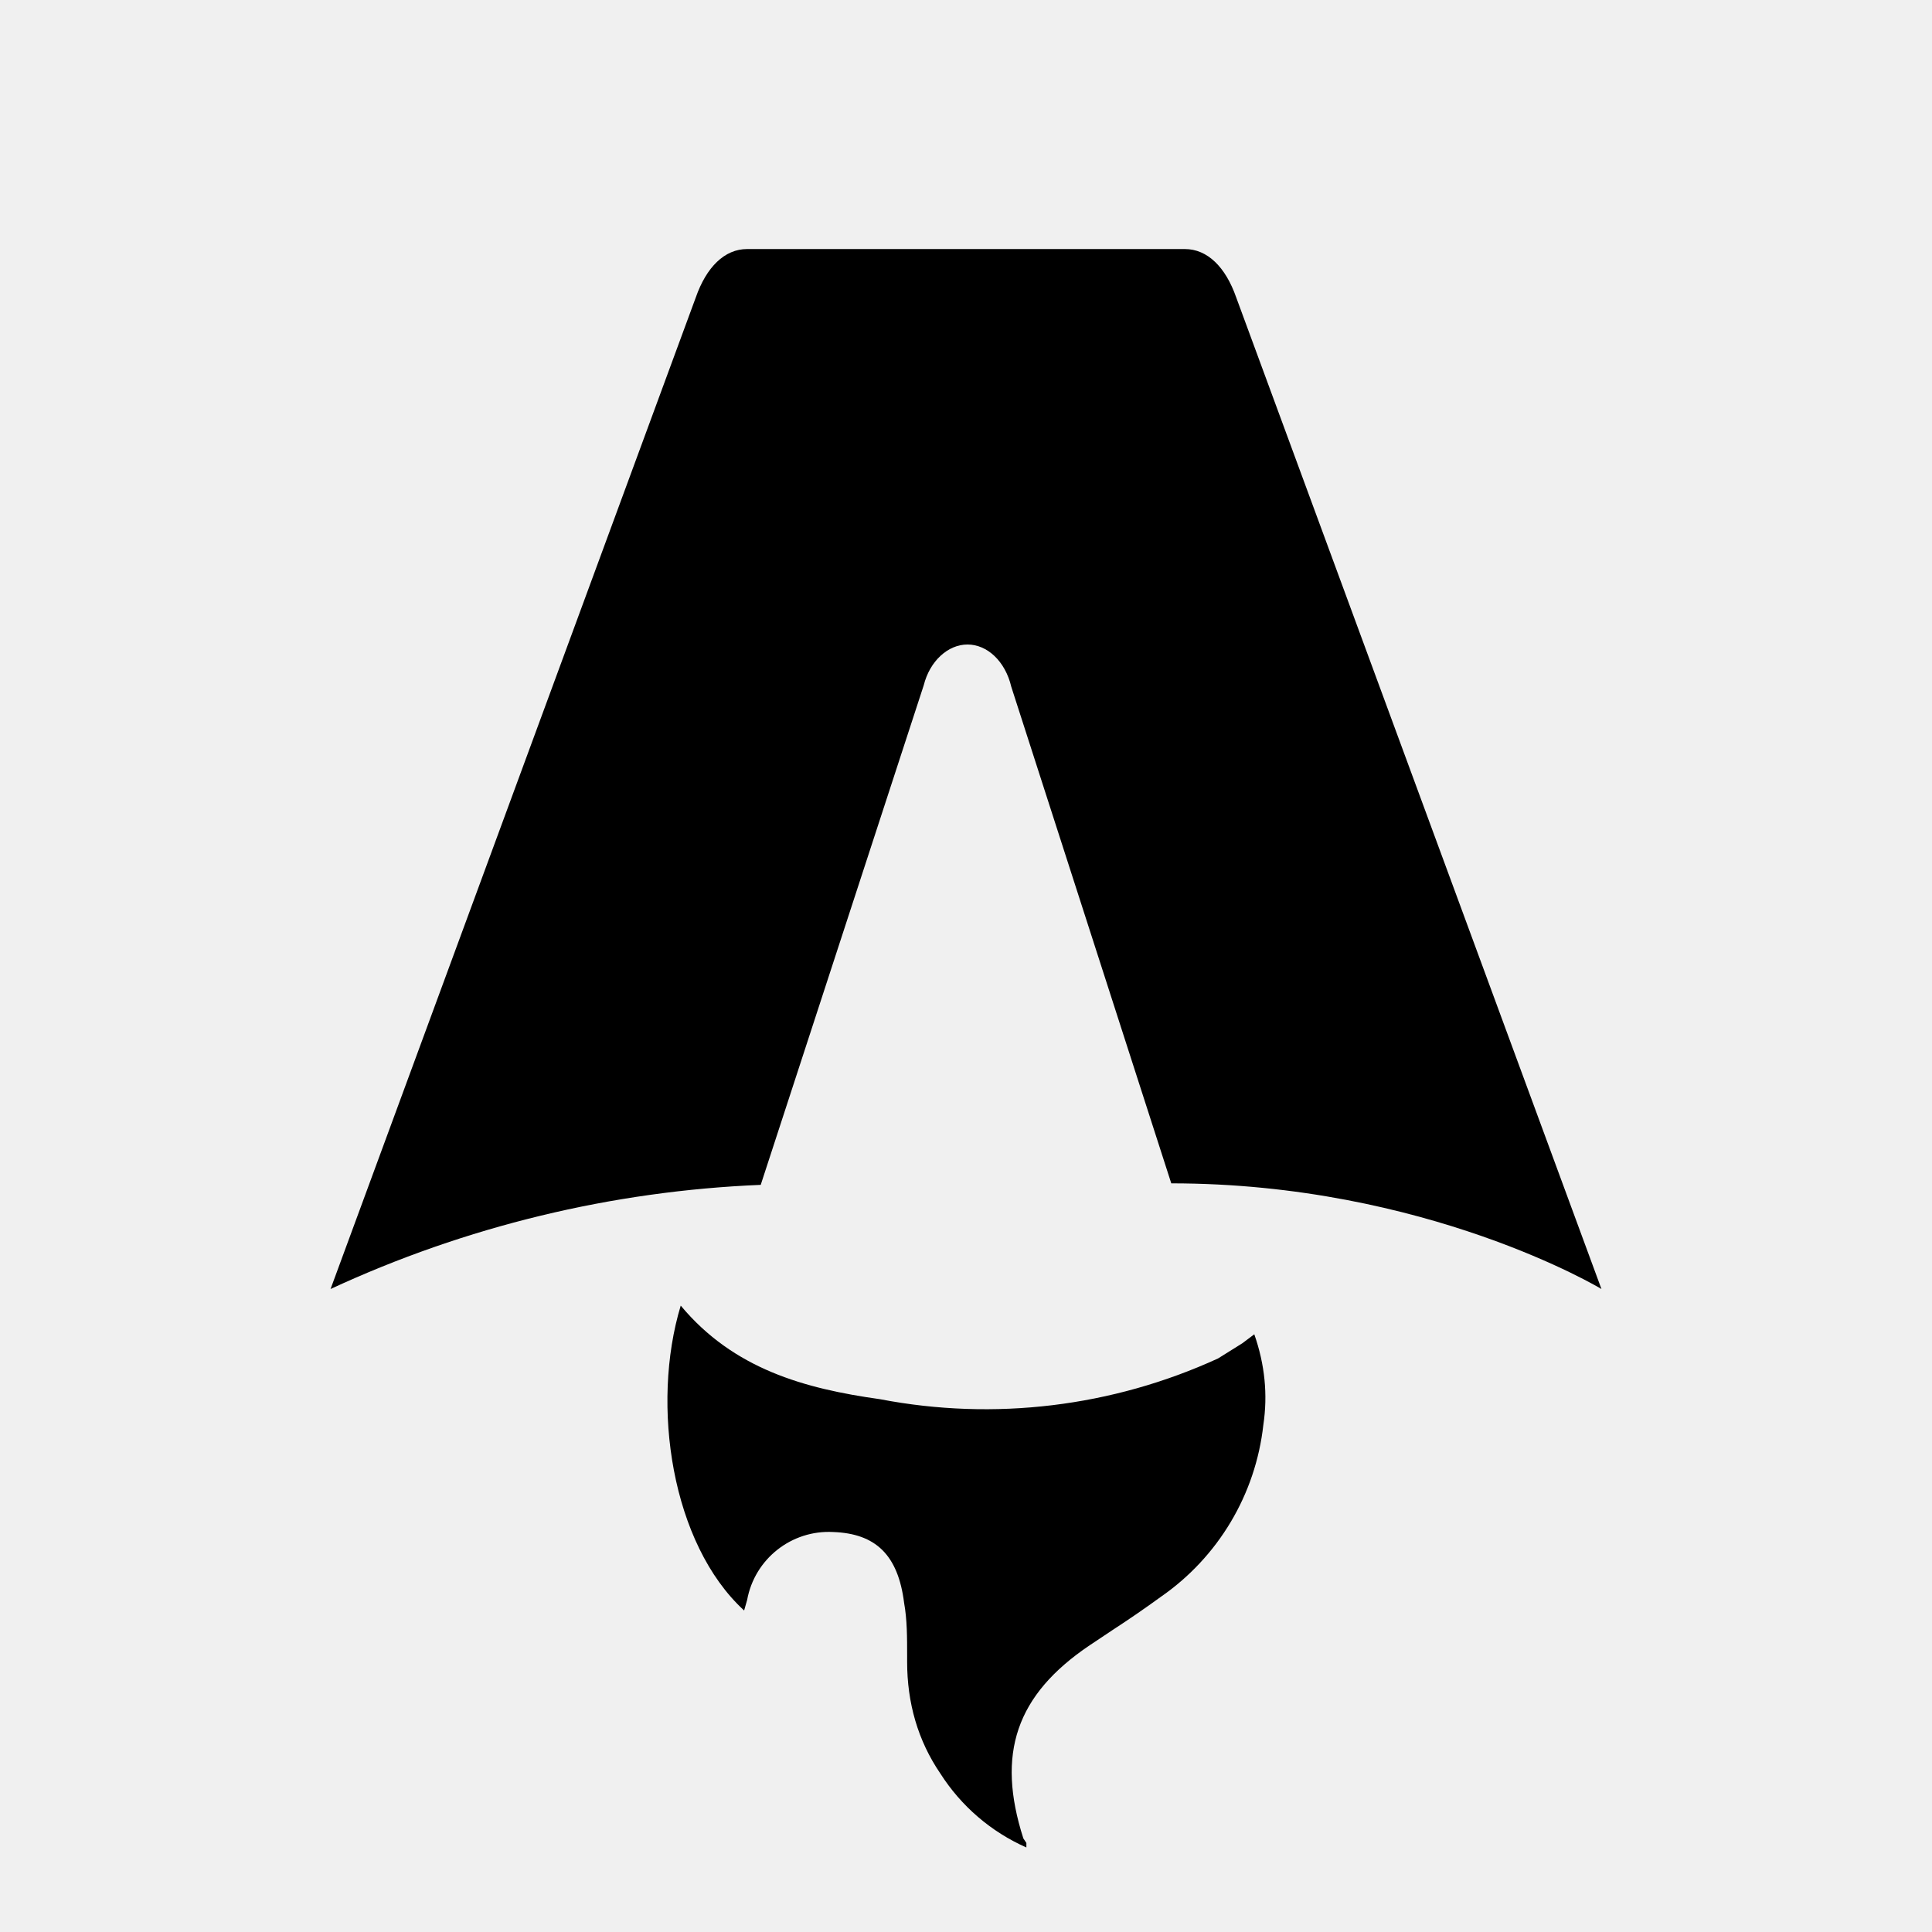
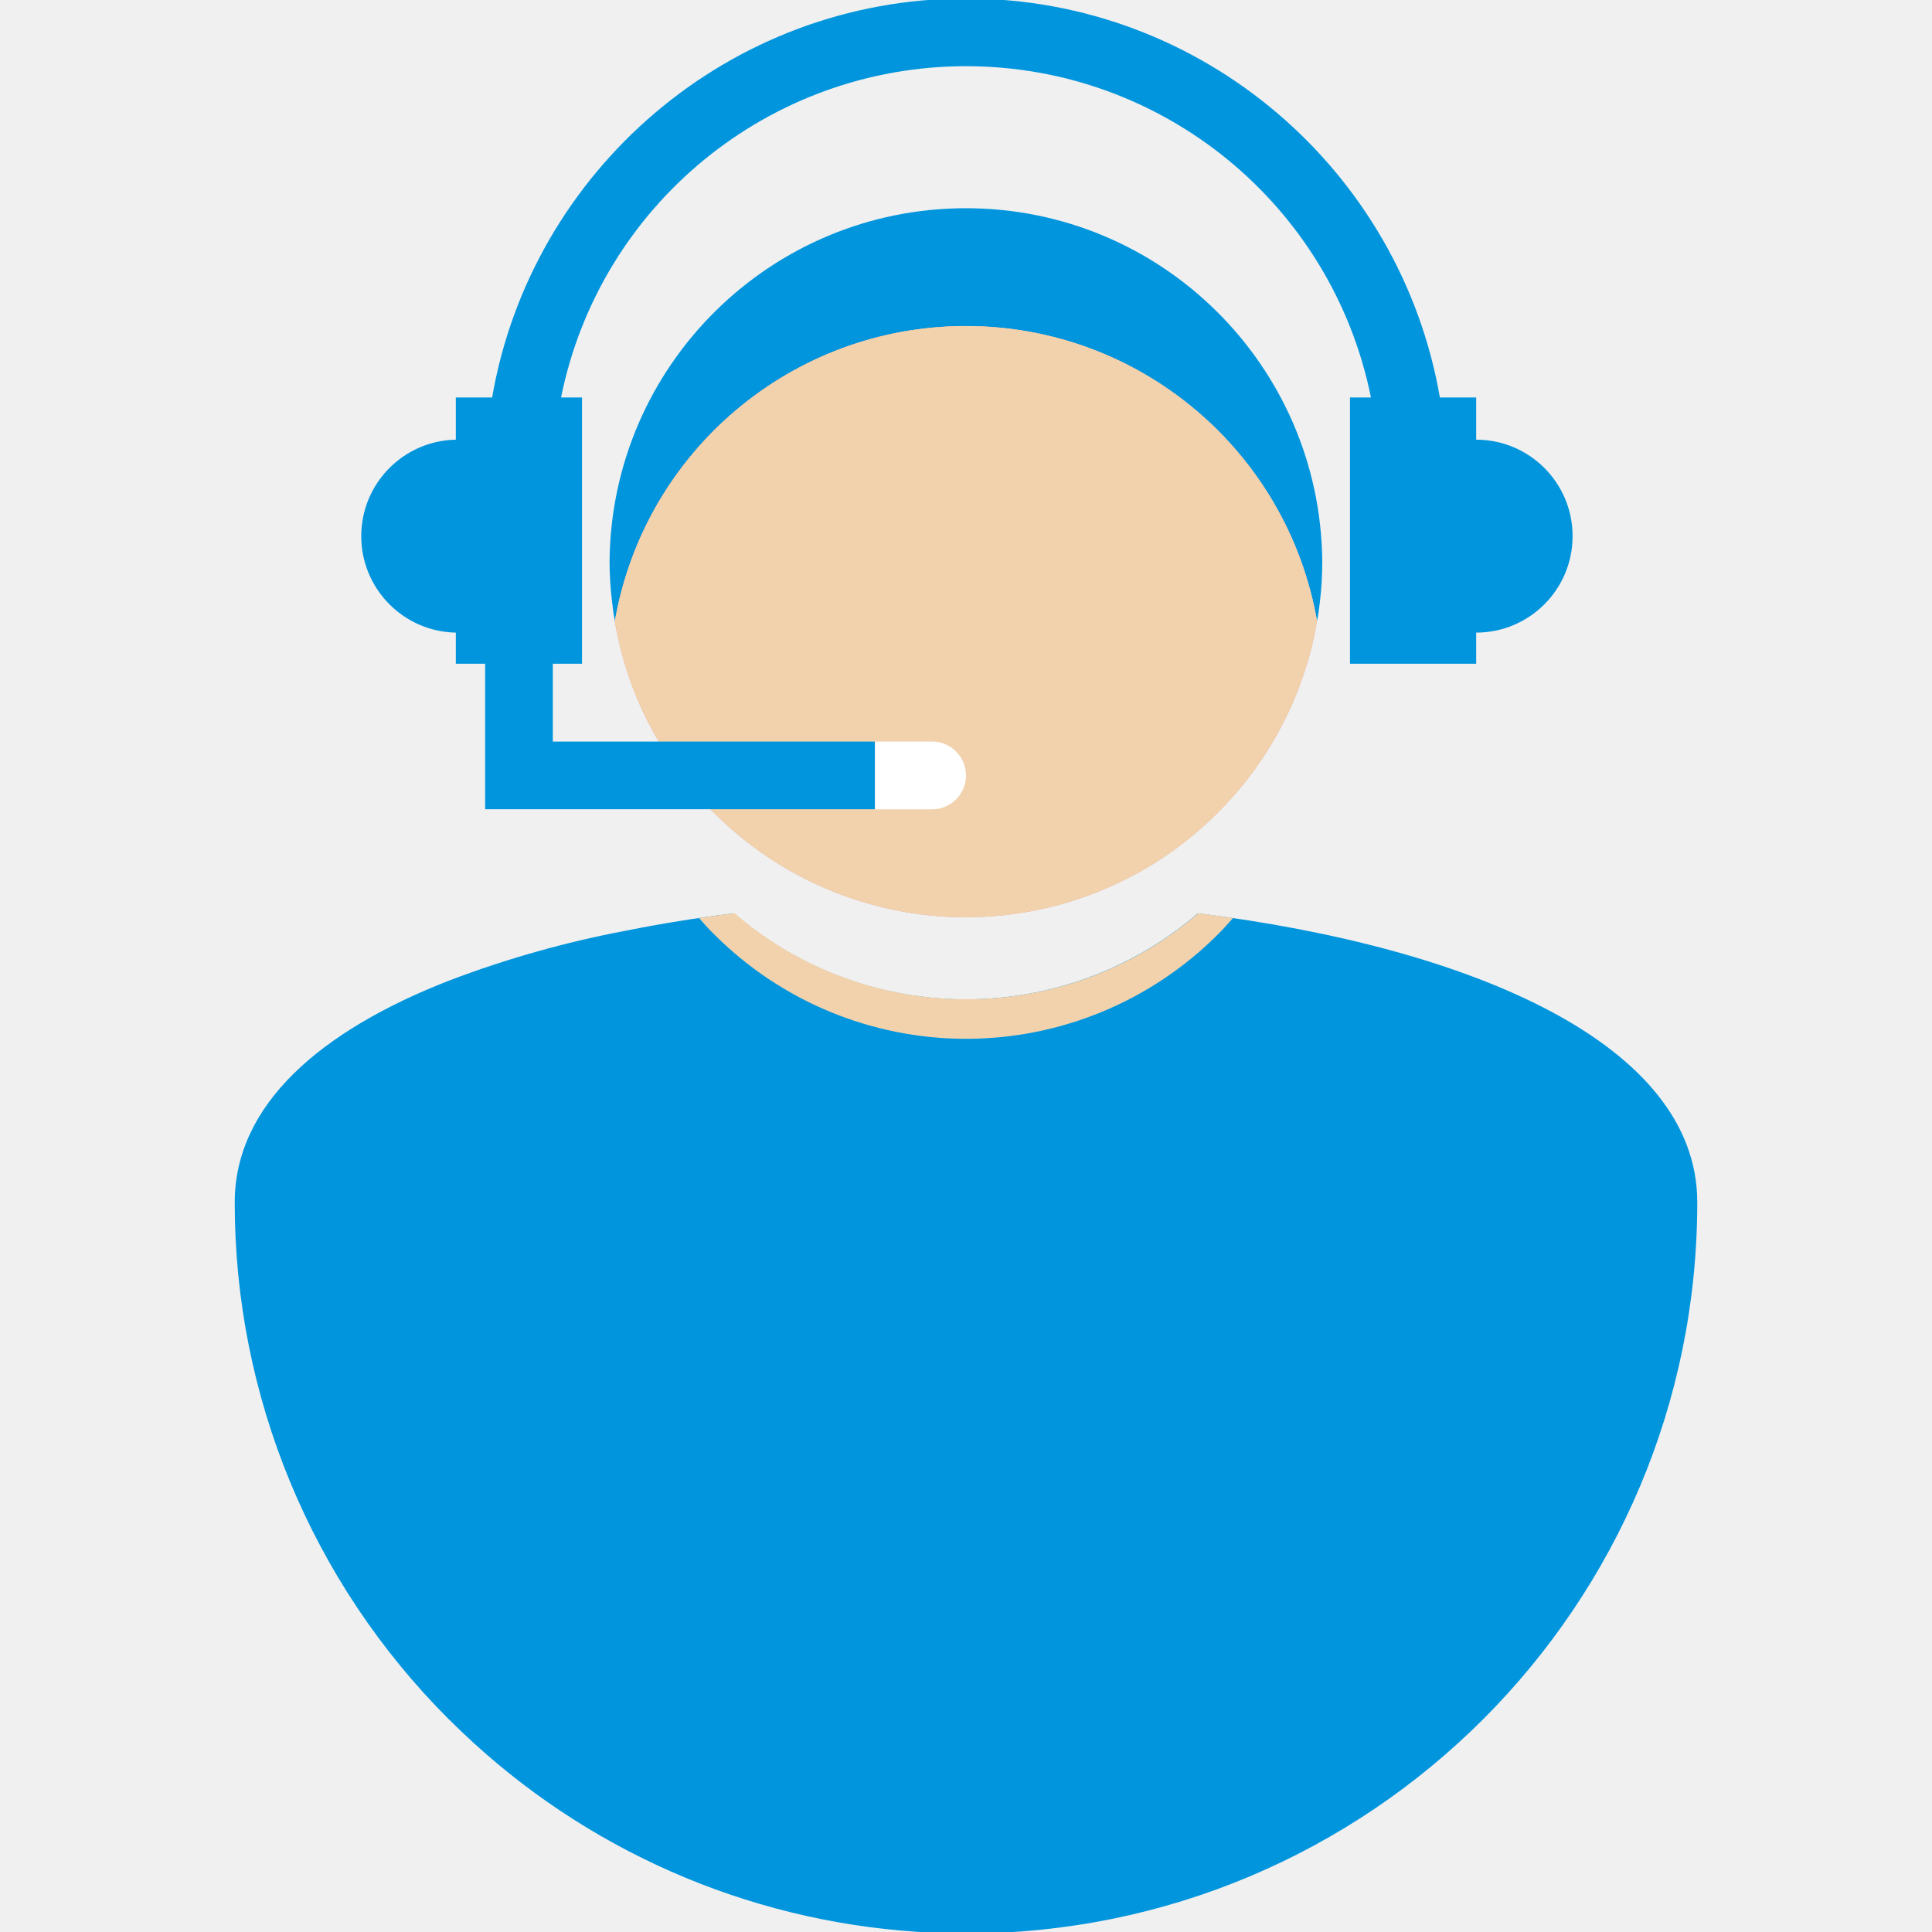
- <svg xmlns="http://www.w3.org/2000/svg" fill="none" viewBox="0 0 128 128">
-   <path d="M50.4 78.5a75.1 75.1 0 0 0-28.5 6.9l24.2-65.7c.7-2 1.9-3.2 3.4-3.2h29c1.5 0 2.7 1.2 3.4 3.2l24.2 65.7s-11.6-7-28.5-7L67 45.5c-.4-1.7-1.6-2.8-2.9-2.8-1.3 0-2.5 1.1-2.9 2.7L50.4 78.5Zm-1.1 28.2Zm-4.2-20.2c-2 6.6-.6 15.8 4.2 20.2a17.5 17.5 0 0 1 .2-.7 5.5 5.5 0 0 1 5.7-4.5c2.8.1 4.3 1.5 4.7 4.7.2 1.1.2 2.3.2 3.5v.4c0 2.7.7 5.2 2.2 7.4a13 13 0 0 0 5.7 4.9v-.3l-.2-.3c-1.8-5.6-.5-9.5 4.4-12.8l1.5-1a73 73 0 0 0 3.2-2.2 16 16 0 0 0 6.8-11.4c.3-2 .1-4-.6-6l-.8.6-1.6 1a37 37 0 0 1-22.4 2.7c-5-.7-9.7-2-13.2-6.2Z" />
-   <style>
-         path { fill: #000; }
-         @media (prefers-color-scheme: dark) {
-             path { fill: #FFF; }
-         }
-     </style>
+ <svg xmlns="http://www.w3.org/2000/svg" id="Layer_2" data-name="Layer 2" viewBox="0 0 512 512">
+   <defs>
+     <style>.cls-1{fill:#0095dd;}.cls-2{fill:#e29f96;}.cls-3{fill:#f1d2ad;}.cls-4{fill:#fff;}</style>
+   </defs>
+   <path class="cls-1" d="M449.79,318.62c0,107-86.75,193.78-193.81,193.78-5.8,0-11.56-.26-17.22-.79a.08.08,0,0,1-.11,0A193,193,0,0,1,119.24,455.9l-.28-.25a193.26,193.26,0,0,1-56.75-137c0-25.89,22.66-45.51,57-58.86a275,275,0,0,1,46.62-13.14c9.24-1.86,18.84-3.4,28.68-4.62a93.5,93.5,0,0,0,44.18,21.23h.08a94.29,94.29,0,0,0,72.86-16.61c2-1.47,3.94-3,5.8-4.62C390,251.06,449.79,276.59,449.79,318.62Z" />
+   <path class="cls-1" d="M350.41,148.65a90.25,90.25,0,0,1-.62,10.83c-.19,1.71-.43,3.42-.76,5.09a94.44,94.44,0,0,0-186.06.09c-.34-1.71-.58-3.42-.77-5.18a92.34,92.34,0,0,1-.66-10.83,94.44,94.44,0,0,1,188.87,0Z" />
+   <path class="cls-2" d="M349,164.57a84.85,84.85,0,0,1-3.18,13.12c-1,3.08-2.14,6.08-3.42,9-.48,1.14-1.05,2.28-1.57,3.37s-1.19,2.33-1.81,3.52c-1.23,2.28-2.57,4.51-4,6.7a94.52,94.52,0,0,1-12.31,15.11,94.3,94.3,0,0,1-133.5,0c-1.86-1.85-3.61-3.75-5.28-5.75-.85-1-1.66-2-2.47-3s-1.57-2.09-2.33-3.14-1.61-2.33-2.42-3.52c-.62-1-1.24-2-1.86-3a91.34,91.34,0,0,1-8.69-19.1c-.62-1.95-1.19-3.9-1.71-5.9-.57-2.37-1.1-4.8-1.52-7.27v-.05A94.44,94.44,0,0,1,349,164.57Z" />
+   <path class="cls-3" d="M349,164.57a92.29,92.29,0,0,1-3.18,13.12c-1,3.08-2.14,6.08-3.42,9-.48,1.14-1.05,2.28-1.57,3.37s-1.14,2.33-1.81,3.52c-1.23,2.28-2.57,4.51-4,6.7a94.52,94.52,0,0,1-12.31,15.11,94.3,94.3,0,0,1-133.5,0c-1.86-1.85-3.61-3.75-5.28-5.75-.85-1-1.66-2-2.47-3s-1.57-2.09-2.33-3.14-1.61-2.33-2.42-3.52c-.62-1-1.24-2-1.86-3a91.34,91.34,0,0,1-8.69-19.1c-.62-1.95-1.19-3.9-1.71-5.9-.57-2.37-1.1-4.8-1.52-7.27v-.05A94.44,94.44,0,0,1,349,164.57Z" />
+   <path class="cls-3" d="M317.45,242c3.14.38,6.23.81,9.32,1.28-1.29,1.47-2.62,2.95-4,4.33a94.32,94.32,0,0,1-133.51,0c-1.42-1.38-2.75-2.86-4-4.33,3.09-.47,6.23-.9,9.37-1.28a94.18,94.18,0,0,0,122.9,0Z" />
+   <path class="cls-1" d="M416.75,142.07a25.56,25.56,0,0,1-25.55,25.58v8.25H357.76V105.34h5.56a109.49,109.49,0,0,0-214.64,0h5.56V175.9H146.5v20.62h85.38v17.93H128.57V175.9H120.8v-8.25a25.57,25.57,0,0,1,0-51.13V105.34h9.62C140.76,45.36,193.15-.4,256-.4S371.24,45.36,381.58,105.34h9.62v11.18A25.55,25.55,0,0,1,416.75,142.07Z" />
+   <path class="cls-4" d="M256,205.48a9,9,0,0,1-9,9H231.88V196.52H247A9,9,0,0,1,256,205.48Z" />
</svg>
